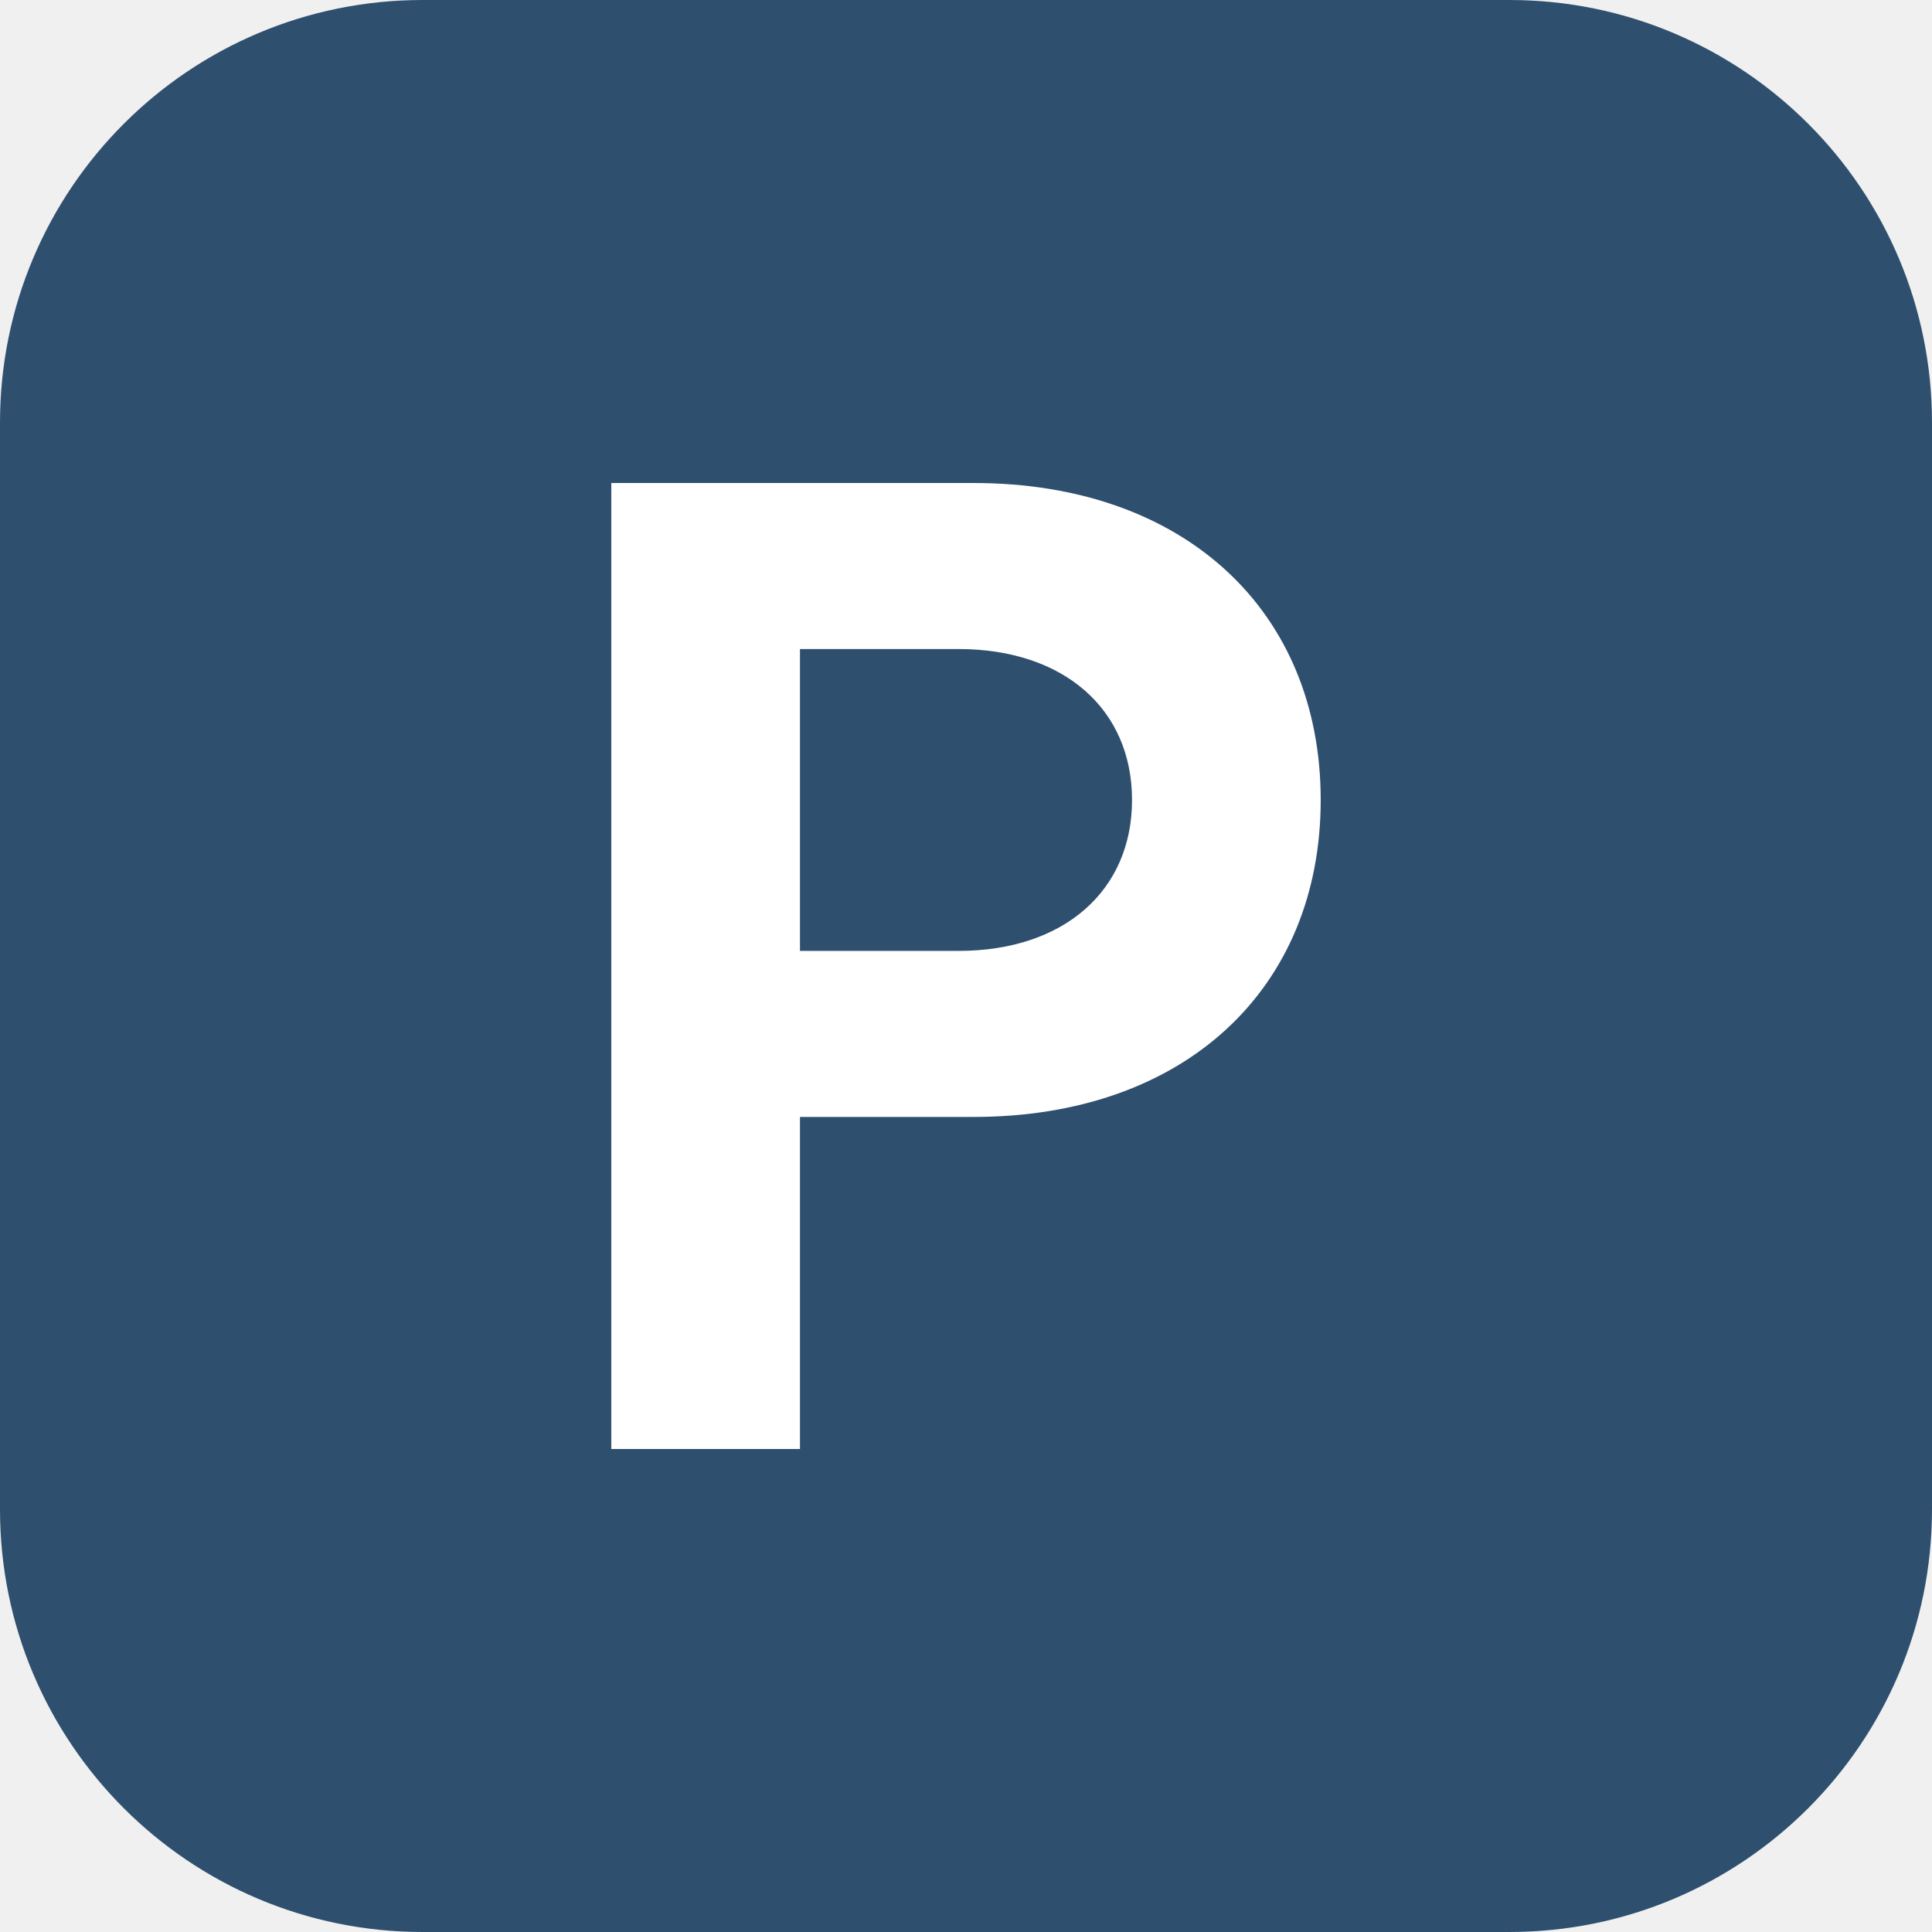
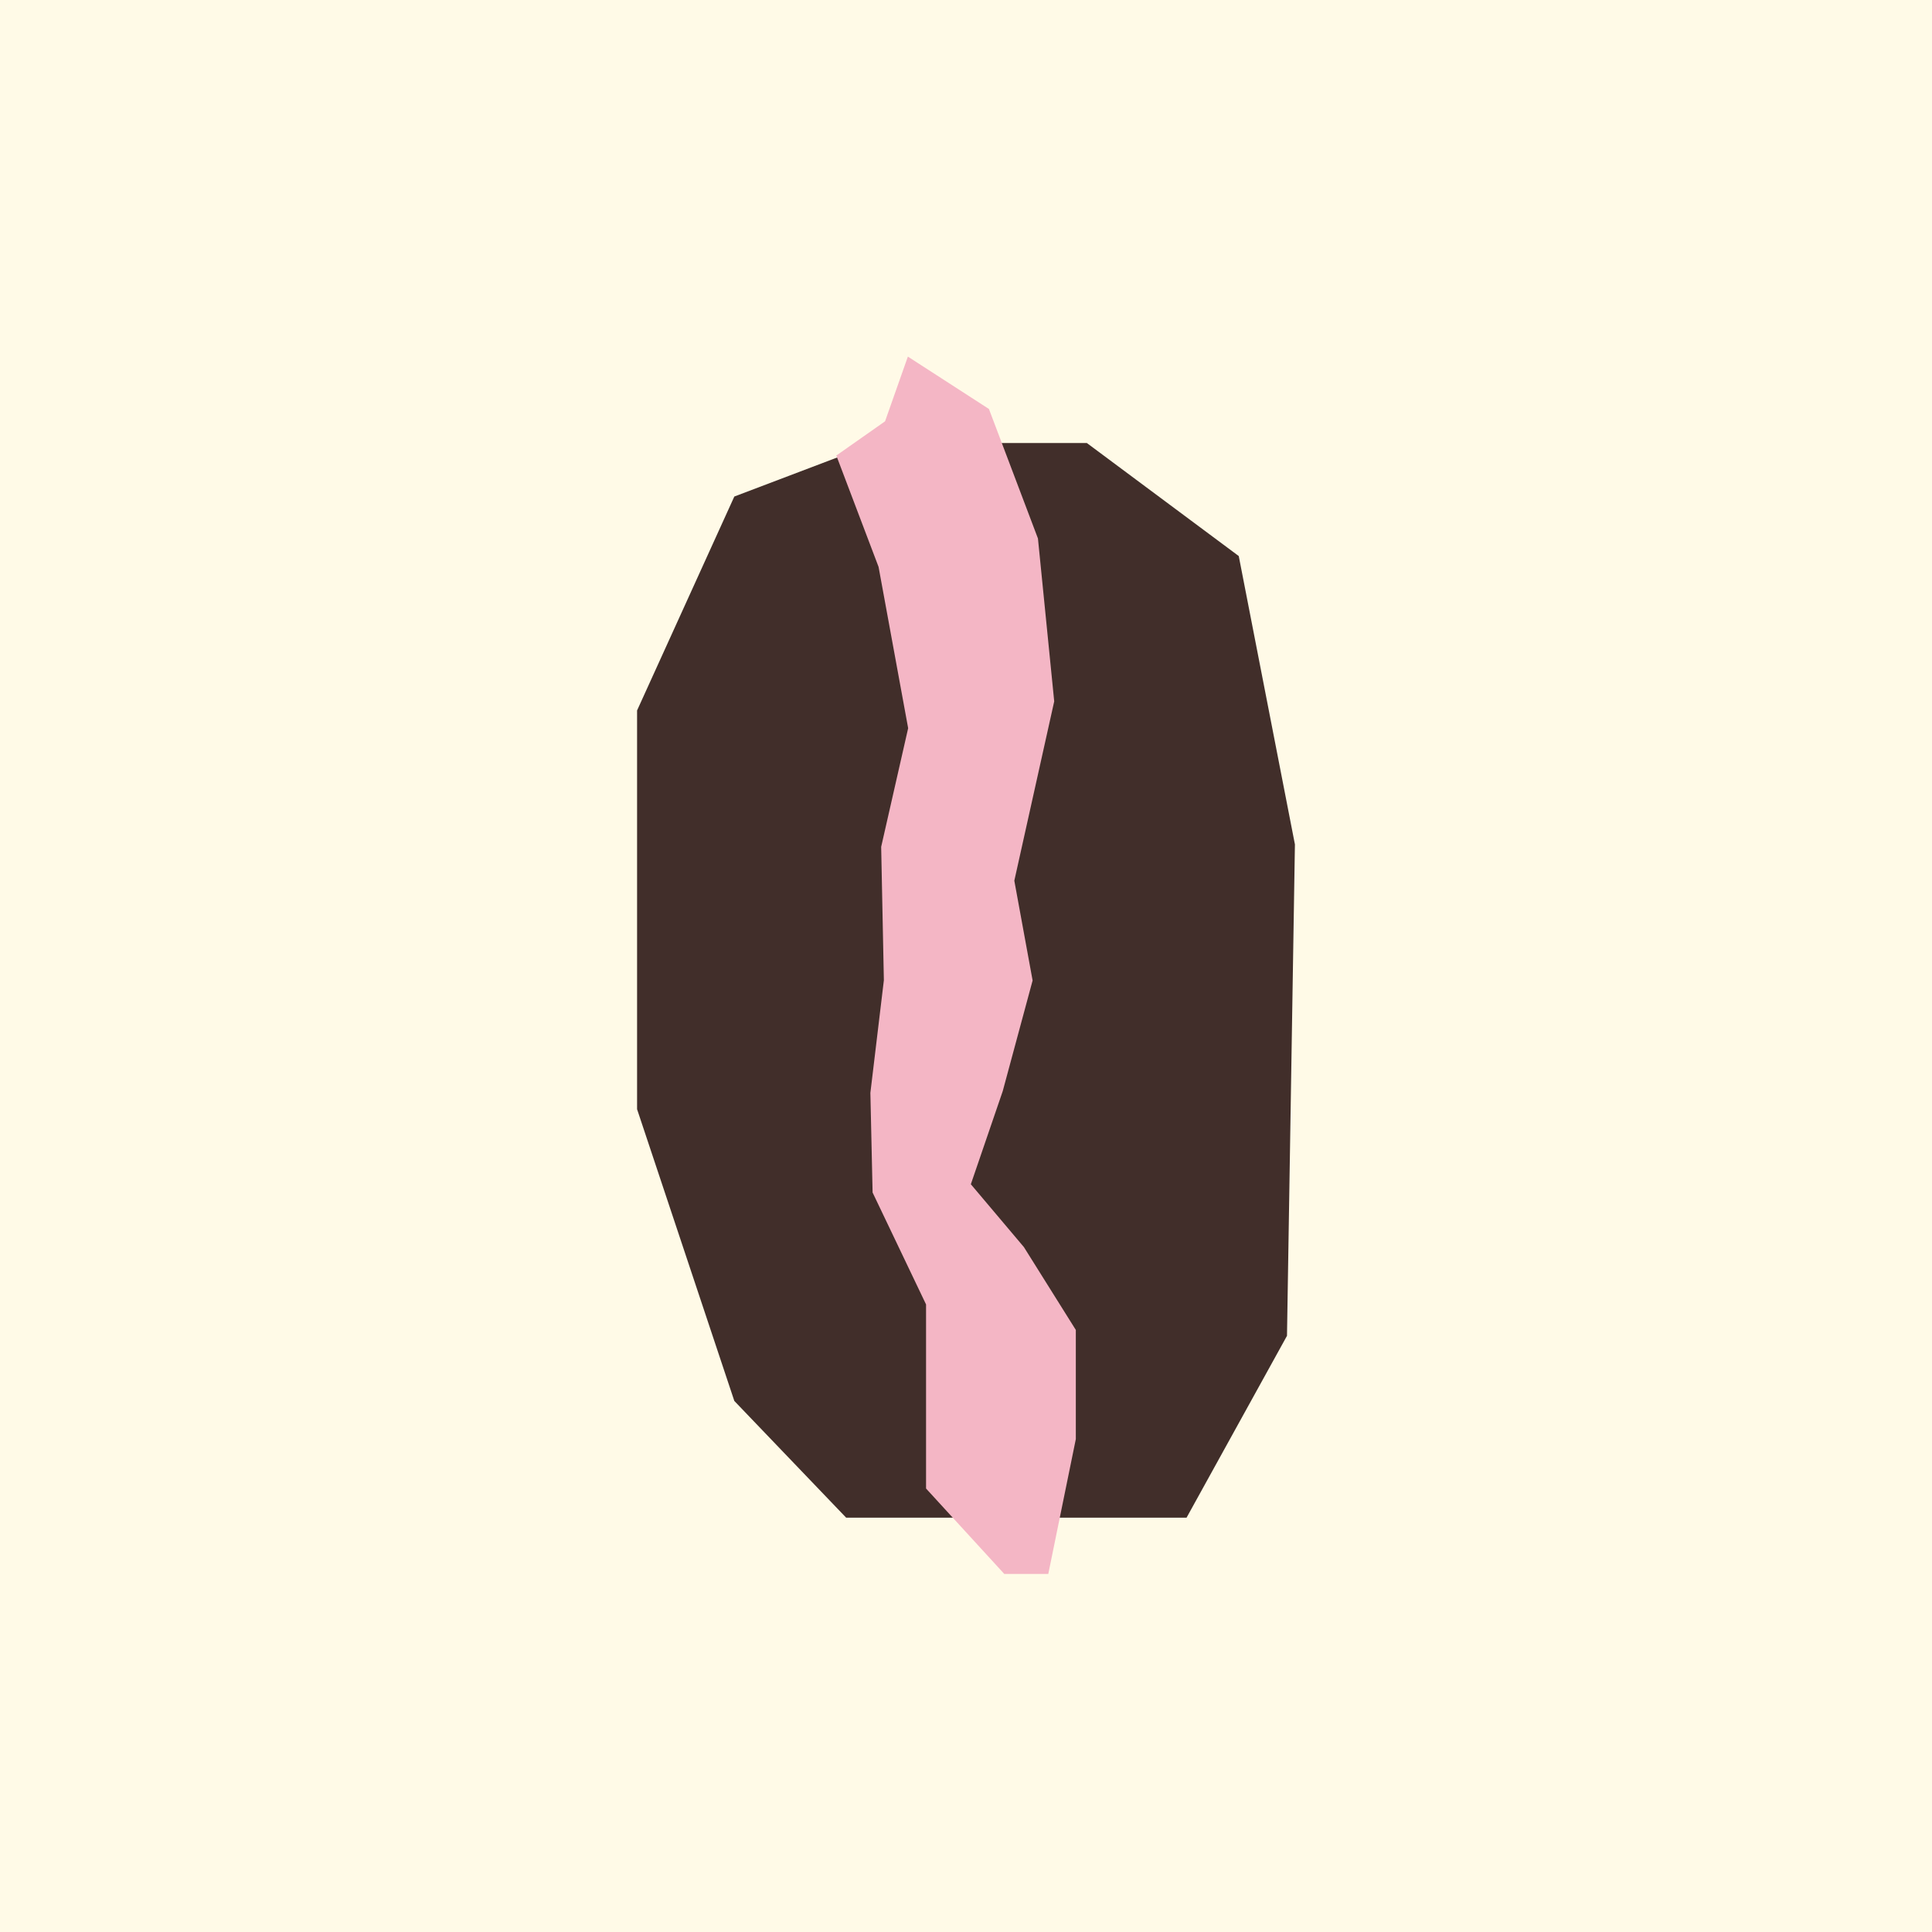
- <svg xmlns="http://www.w3.org/2000/svg" viewBox="0 0 512 512">
-   <rect width="512" height="512" rx="112" fill="#2f4f6f" />
-   <path transform="translate(-28 0)" d="M190 128h96c56 0 92 34 92 84s-36 84-92 84h-46v88h-50z M240 172v80h42c28 0 46-16 46-40s-18-40-46-40z" fill="#ffffff" fill-rule="evenodd" />
+ <svg xmlns="http://www.w3.org/2000/svg" id="Calque_1" data-name="Calque 1" viewBox="0 -9.345 350.87 350.87">
+   <defs>
+     <style>
+       .cls-1 {
+         fill: #412e2a;
+       }
+ 
+       .cls-2 {
+         fill: #fffae7;
+       }
+ 
+       .cls-3 {
+         fill: #f4b6c5;
+         stroke: #f4b6c5;
+         stroke-miterlimit: 10;
+       }
+     </style>
+   </defs>
+   <rect class="cls-2" y="-9.345" width="350.87" height="350.87" />
+   <polygon class="cls-1" points="133.36 80.83 115.7 119.68 115.7 192.1 133.36 245.08 153.67 266.28 175.75 266.28 175.75 230.95 158.97 207.11 175.75 146.18 175.75 90.54 158.97 71.11 133.36 80.83" />
+   <polygon class="cls-1" points="175.75 71.11 183.7 85.24 183.7 150.59 168.68 204.46 188.88 232.72 188.88 266.28 215.49 266.28 233.73 233.25 235.17 144.01 224.97 91.64 197.38 71.11 175.75 71.11" />
+   <polygon class="cls-3" points="161.15 67.49 165.14 56.18 179.19 65.26 188.01 88.56 190.95 118 183.7 150.59 187.02 168.7 181.63 188.66 175.75 205.83 185.55 217.44 194.88 232.33 194.88 251.96 189.97 276 182.61 276 168.68 260.79 168.68 227.44 158.97 207.11 158.57 189.15 161.02 168.7 160.53 144.5 165.44 122.91 160.04 93.47 152.49 73.57 161.15 67.49" />
</svg>
